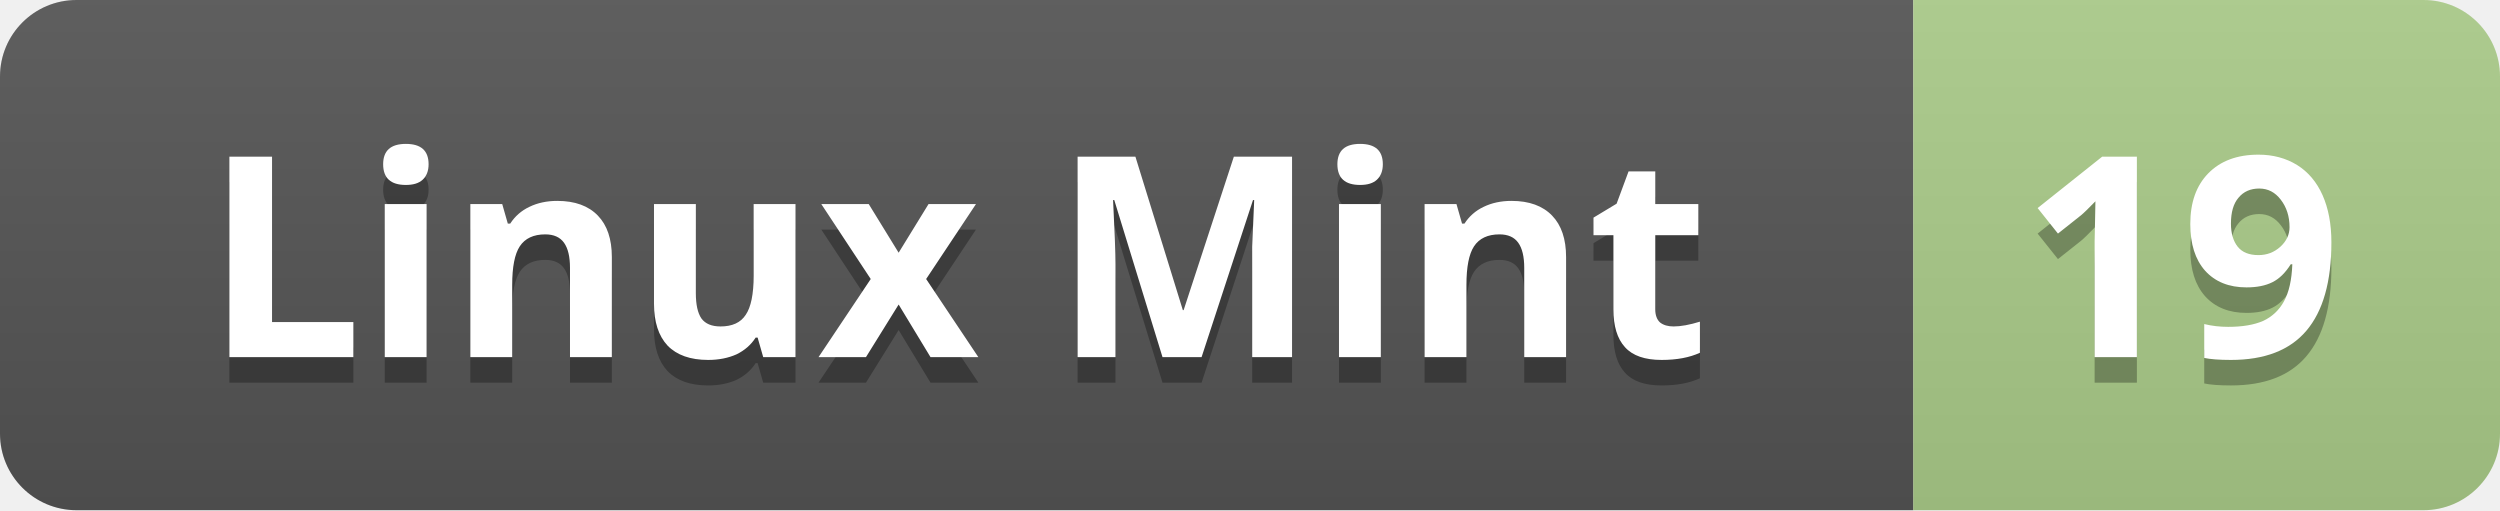
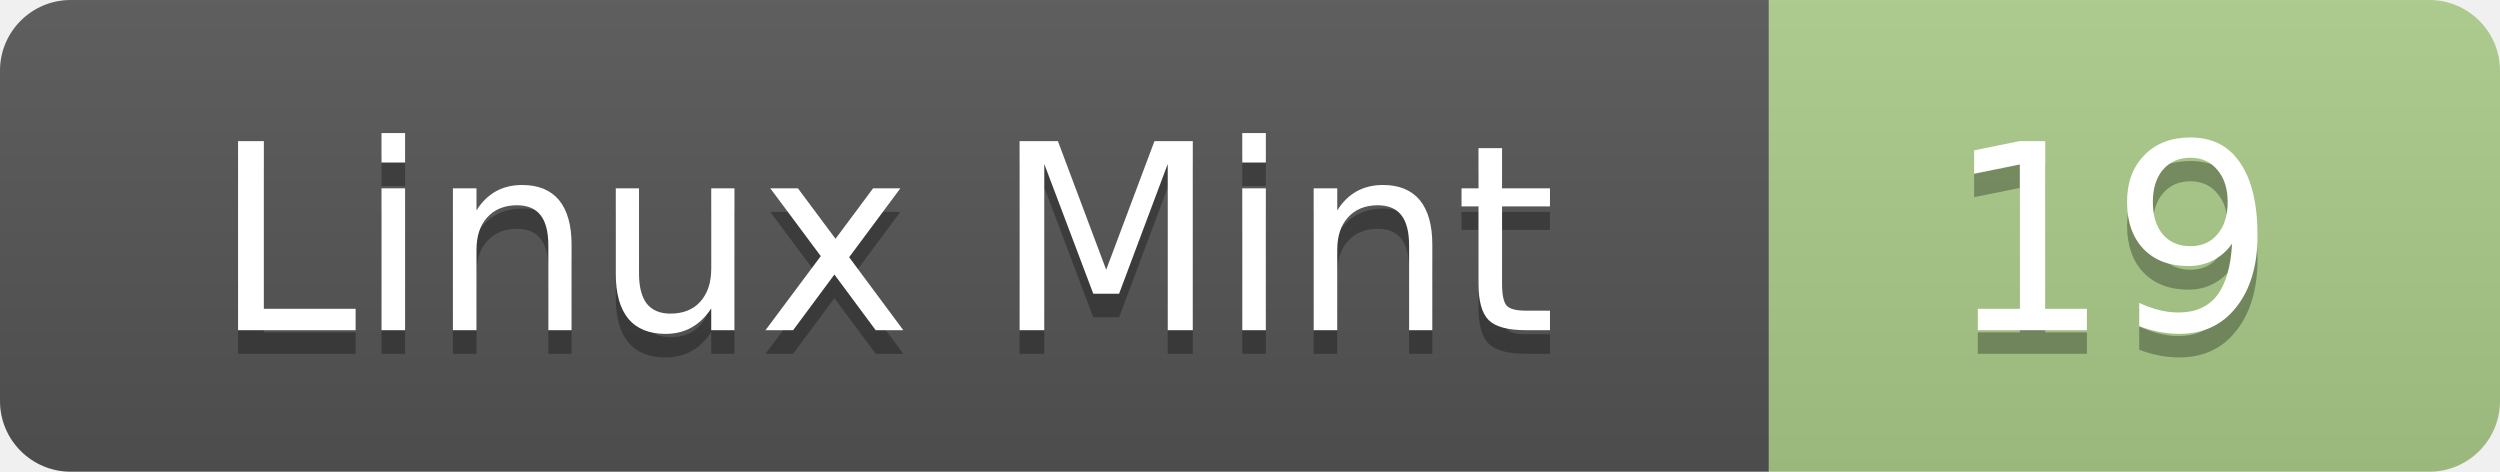
- <svg xmlns="http://www.w3.org/2000/svg" width="98" height="20">
+ <svg xmlns="http://www.w3.org/2000/svg" width="106" height="20">
  <linearGradient id="b" x2="0" y2="100%">
    <stop offset="0" stop-color="#bbb" stop-opacity=".1" />
    <stop offset="1" stop-opacity=".1" />
  </linearGradient>
  <clipPath id="a">
-     <rect width="98" height="20" rx="3" fill="#fff" />
+     <rect width="106" height="20" rx="3" fill="#fff" />
  </clipPath>
  <g clip-path="url(#a)">
    <path fill="#555" d="M0 0h75v20H0z" />
-     <path fill="#accd8a" d="M75 0h23v20H75z" />
-     <path fill="url(#b)" d="M0 0h98v20H0z" />
+     <path fill="#accd8a" d="M75 0h31v20H75z" />
+     <path fill="url(#b)" d="M0 0h106v20H0z" />
  </g>
-   <g fill="#fff" text-anchor="middle" font-family="Open Sans,DejaVu Sans,Verdana,Geneva,sans-serif" font-weight="bold" font-size="11">
-     <text x="37.5" y="15" fill="#010101" fill-opacity=".3">Linux Mint</text>
-     <text x="37.5" y="14">Linux Mint</text>
-     <text x="85.5" y="15" fill="#010101" fill-opacity=".3">19</text>
-     <text x="85.5" y="14">19</text>
+   <g fill="#fff" text-anchor="middle" font-family="DejaVu Sans,Verdana,Geneva,sans-serif" font-size="11">
+     <text x="37.5" y="15" fill="#010101" fill-opacity=".3"> Linux Mint </text>
+     <text x="37.5" y="14"> Linux Mint </text>
+     <text x="89.5" y="15" fill="#010101" fill-opacity=".3"> 19 </text>
+     <text x="89.5" y="14"> 19 </text>
  </g>
</svg>
